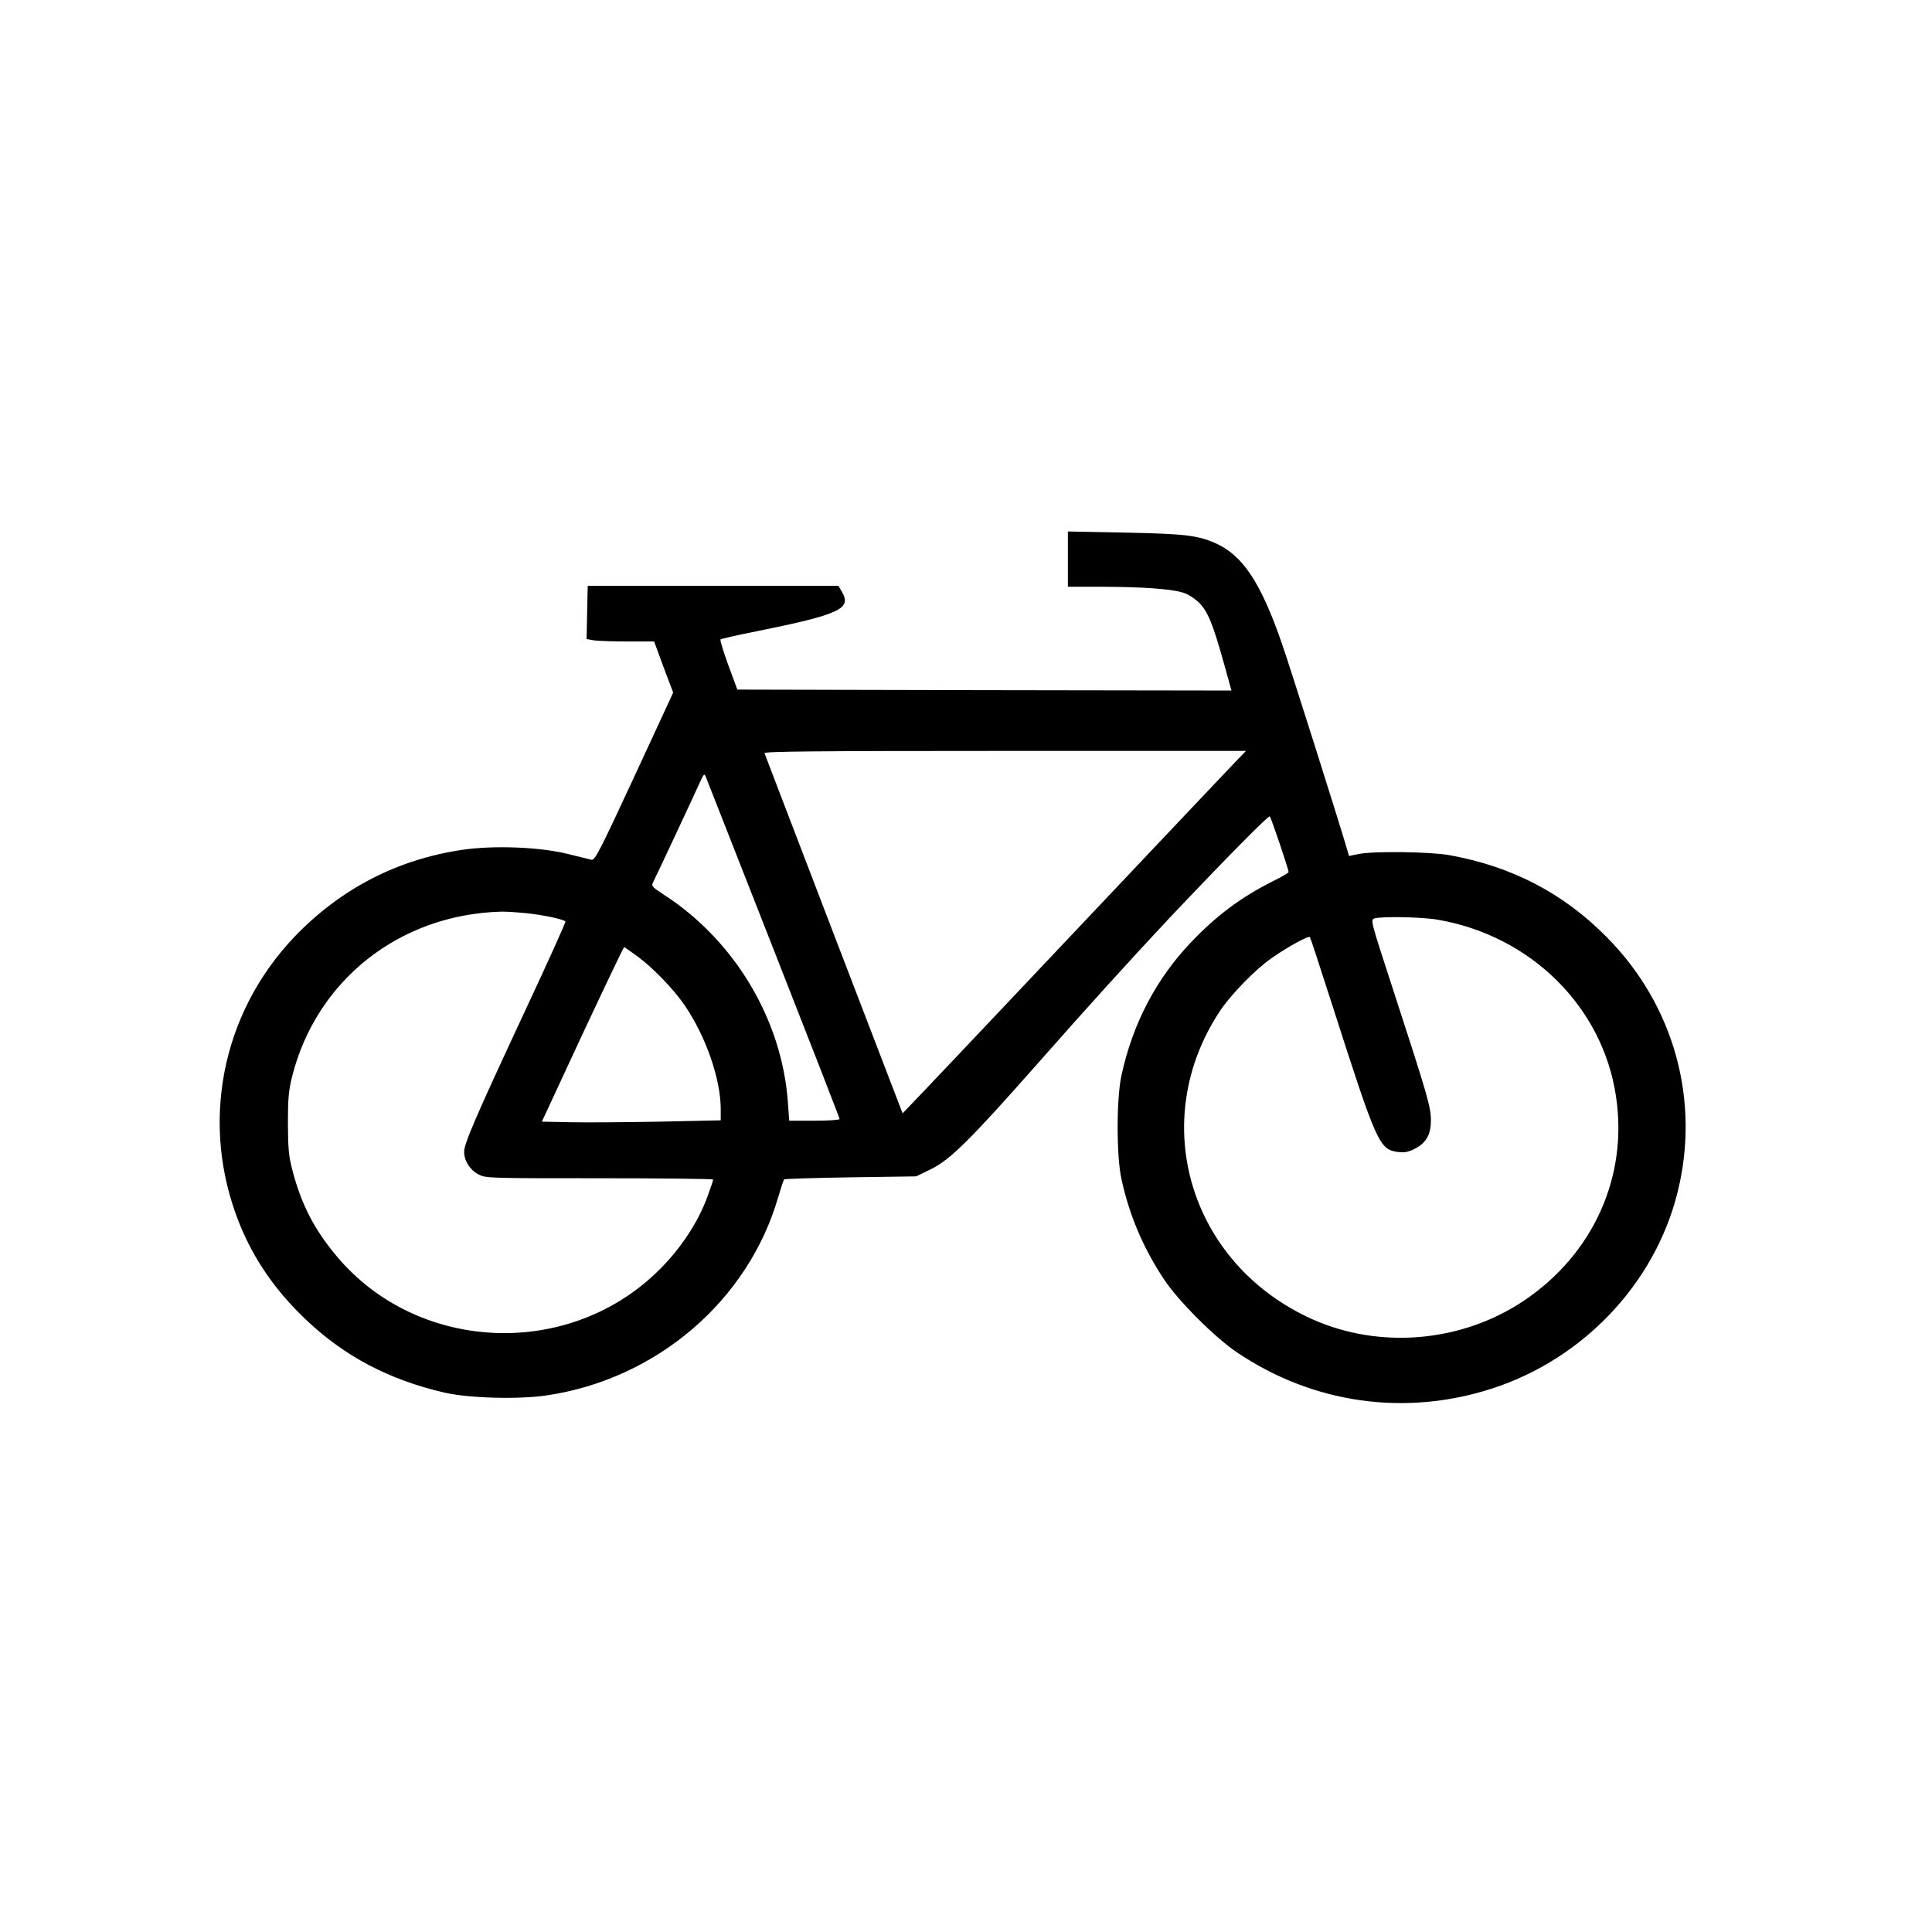
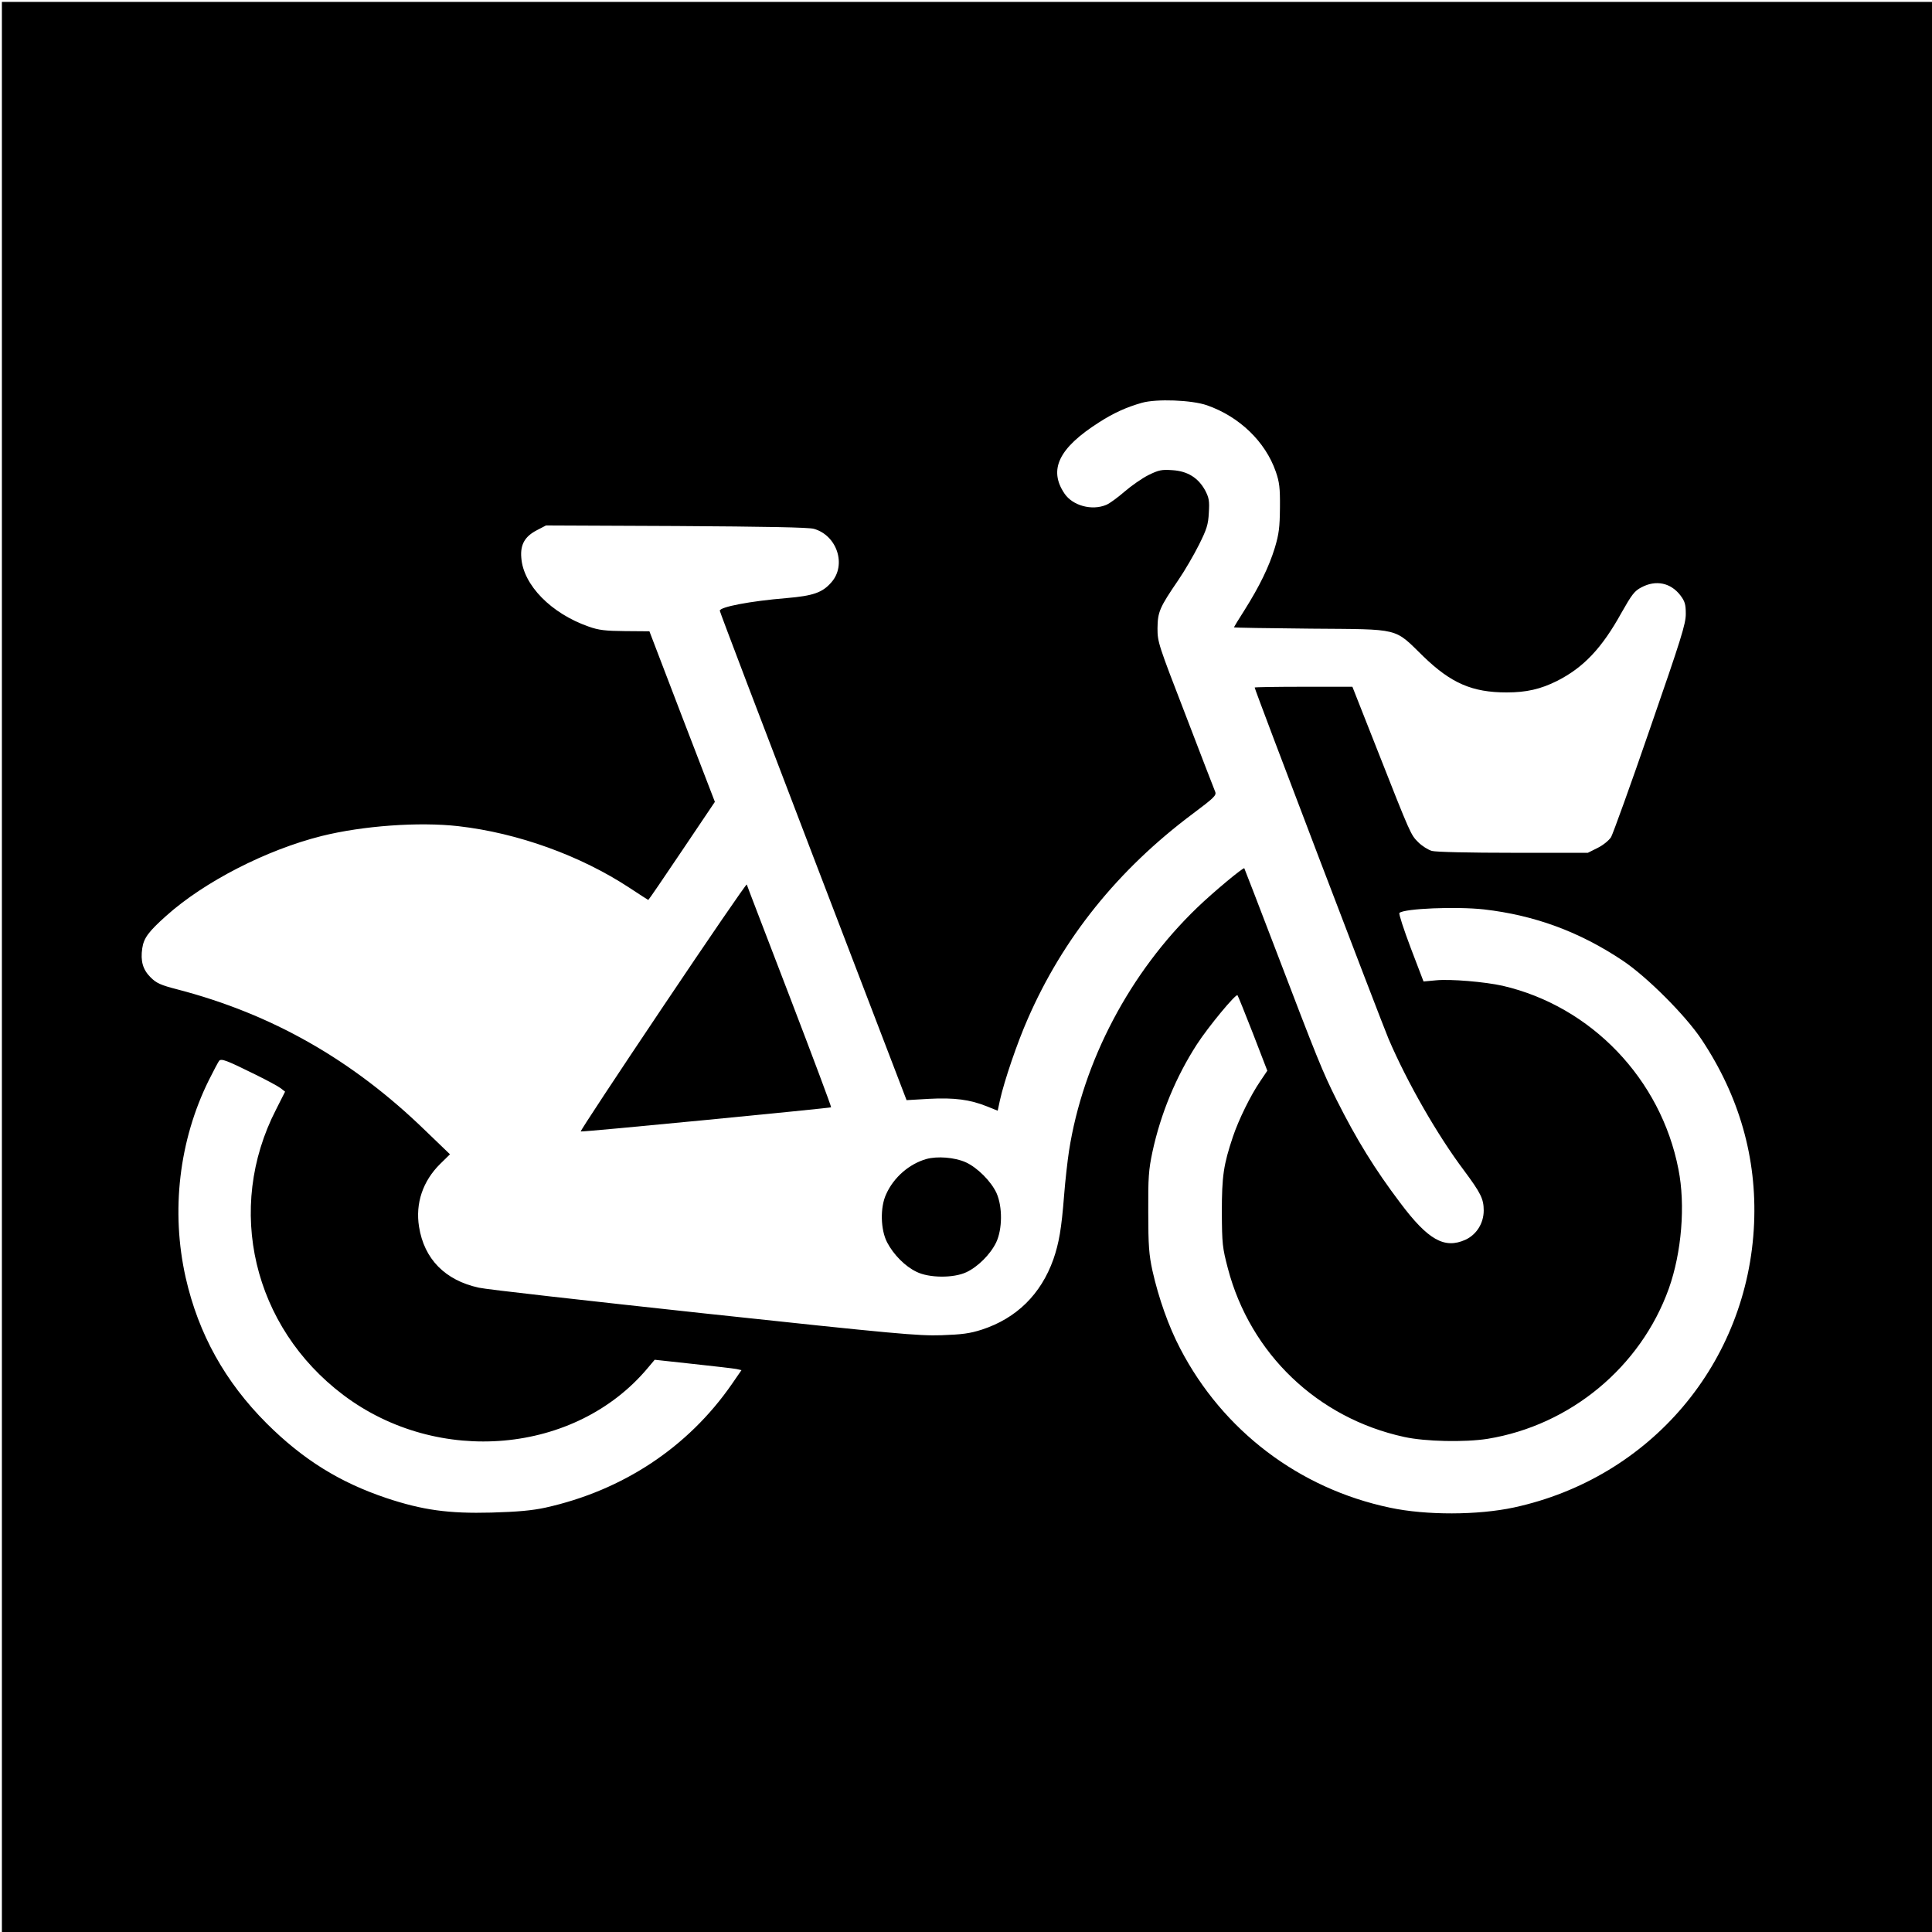
<svg xmlns="http://www.w3.org/2000/svg" version="1.0" width="1024pt" height="1024pt" viewBox="0 0 1024 1024" preserveAspectRatio="xMidYMid meet">
  <g transform="translate(0,1024) scale(0.1,-0.1)" fill="#000000" stroke="none">
-     <path d="M5660 7276 l0 -146 188 0 c211 -1 356 -11 422 -31 27 -8 61 -30 86 -54 46 -47 73 -112 133 -328 l38 -137 -1309 2 -1310 3 -48 130 c-26 72 -45 133 -41 136 3 3 89 23 191 43 440 89 505 119 453 208 l-19 33 -665 0 -664 0 -3 -141 -3 -141 38 -7 c21 -3 101 -6 179 -6 l141 0 50 -136 51 -135 -206 -445 c-183 -395 -209 -445 -227 -441 -11 3 -69 17 -130 32 -149 36 -388 45 -553 21 -347 -51 -647 -207 -890 -460 -391 -409 -504 -997 -293 -1521 77 -191 191 -356 352 -509 205 -195 441 -319 734 -387 131 -30 393 -37 542 -15 583 86 1069 502 1228 1052 14 48 28 90 31 93 3 3 162 8 353 11 l347 5 80 39 c102 51 206 154 562 557 255 290 512 573 701 774 300 317 525 545 531 538 8 -8 100 -282 100 -295 0 -4 -37 -26 -82 -48 -168 -84 -299 -181 -434 -323 -185 -193 -311 -433 -370 -707 -27 -121 -27 -429 0 -550 42 -192 115 -364 225 -530 74 -113 269 -308 386 -387 404 -273 893 -342 1355 -192 482 157 859 555 980 1034 124 489 -16 998 -375 1359 -228 231 -500 373 -830 433 -103 19 -408 23 -487 6 l-48 -10 -9 31 c-32 113 -308 986 -347 1096 -112 324 -208 468 -354 532 -95 41 -164 49 -477 55 l-303 6 0 -147z m889 -1073 c-31 -32 -420 -443 -864 -913 -444 -470 -829 -877 -855 -903 l-46 -48 -364 948 c-200 521 -365 954 -368 961 -3 9 256 12 1274 12 l1278 0 -55 -57z m-2450 -992 c193 -491 351 -897 351 -902 0 -5 -60 -9 -134 -9 l-133 0 -7 97 c-31 438 -282 859 -659 1102 -65 43 -66 44 -53 70 15 29 205 435 244 521 20 46 26 52 32 35 4 -11 166 -422 359 -914z m-1310 189 c88 -9 197 -32 208 -44 3 -2 -97 -224 -223 -493 -253 -543 -314 -684 -314 -728 0 -47 31 -96 75 -119 39 -21 53 -21 643 -21 331 0 602 -3 602 -7 0 -4 -13 -43 -29 -87 -54 -147 -150 -290 -276 -410 -480 -456 -1266 -414 -1689 89 -119 142 -186 270 -234 449 -22 83 -25 117 -26 256 0 133 4 175 22 248 128 511 569 860 1107 875 22 1 82 -3 134 -8z m4834 -35 c492 -86 871 -461 942 -935 65 -427 -121 -839 -491 -1086 -329 -219 -761 -256 -1119 -96 -651 293 -877 1050 -488 1635 59 88 186 218 273 279 86 60 197 121 203 111 3 -4 55 -163 116 -353 239 -745 251 -773 352 -786 34 -4 54 0 89 18 60 31 85 76 84 153 0 68 -20 136 -202 695 -115 353 -119 365 -98 372 40 12 254 8 339 -7z m-4243 -195 c83 -61 193 -176 250 -260 112 -165 189 -388 190 -546 l0 -62 -322 -7 c-178 -3 -391 -5 -474 -3 l-152 3 215 463 c119 254 218 462 221 462 2 0 35 -23 72 -50z" />
+     <path d="M10 5115 l0 -5115 5115 0 5115 0 0 5115 0 5115 -5115 0 -5115 0 0 -5115z m6387 2977 c172 -60 310 -193 365 -352 19 -55 23 -85 22 -190 -1 -105 -5 -139 -27 -213 -31 -101 -81 -204 -161 -331 -31 -48 -56 -90 -56 -91 0 -2 183 -5 408 -7 481 -4 438 7 597 -148 146 -141 258 -190 440 -190 105 0 180 17 268 61 140 71 237 173 341 361 55 97 69 116 106 135 77 41 155 24 206 -42 24 -32 29 -47 29 -99 0 -53 -24 -130 -189 -606 -103 -300 -197 -559 -207 -577 -12 -18 -41 -42 -71 -57 l-52 -26 -395 0 c-232 0 -411 4 -432 10 -20 6 -52 26 -72 46 -40 40 -39 37 -222 502 l-127 322 -259 0 c-142 0 -259 -2 -259 -4 0 -12 669 -1766 710 -1863 99 -231 259 -510 399 -696 89 -120 105 -151 105 -213 0 -67 -38 -128 -97 -155 -111 -50 -198 -1 -345 195 -136 180 -232 336 -338 547 -74 148 -102 217 -324 799 -89 234 -164 426 -165 428 -5 6 -164 -126 -249 -208 -357 -343 -606 -815 -680 -1290 -8 -52 -20 -158 -26 -235 -14 -179 -27 -253 -57 -340 -66 -185 -195 -312 -378 -372 -65 -21 -105 -26 -215 -30 -122 -4 -244 7 -1260 116 -619 67 -1155 127 -1192 136 -179 39 -290 152 -317 323 -20 124 20 242 112 333 l52 51 -131 126 c-386 375 -814 618 -1314 748 -89 23 -111 33 -142 64 -41 41 -54 86 -44 154 8 54 33 88 127 172 201 180 529 349 824 423 217 54 515 76 725 52 315 -36 647 -156 907 -327 53 -35 98 -64 99 -64 2 0 82 117 178 260 l175 260 -174 452 -173 452 -129 1 c-105 1 -140 5 -193 24 -198 69 -347 220 -357 365 -6 70 19 113 83 146 l48 25 691 -3 c476 -3 702 -7 729 -15 123 -35 174 -192 92 -284 -47 -54 -96 -71 -237 -83 -194 -16 -354 -47 -354 -67 0 -6 223 -592 495 -1302 l495 -1292 120 7 c133 7 216 -4 306 -40 l57 -23 12 56 c23 103 91 303 147 430 187 429 478 791 875 1088 112 84 126 97 119 116 -5 12 -76 195 -157 407 -145 375 -149 387 -149 460 1 87 11 110 110 255 35 51 84 136 110 188 41 82 49 107 52 169 4 63 1 79 -19 118 -37 68 -94 103 -174 108 -57 4 -72 1 -127 -26 -34 -17 -91 -57 -127 -88 -36 -31 -79 -63 -97 -70 -76 -32 -178 -4 -221 60 -86 127 -30 242 184 378 76 49 145 80 226 103 78 22 264 15 345 -13z m1468 -2672 c269 -31 506 -118 735 -271 128 -85 334 -291 419 -419 200 -301 293 -628 278 -975 -32 -738 -548 -1348 -1273 -1505 -191 -41 -466 -42 -657 -1 -481 101 -885 408 -1111 842 -62 118 -115 268 -148 415 -18 84 -22 131 -22 309 -1 184 2 224 22 319 44 204 125 399 236 571 61 94 206 269 215 260 3 -4 40 -95 82 -203 l76 -197 -37 -55 c-52 -76 -115 -205 -145 -294 -50 -149 -59 -209 -59 -401 1 -169 3 -187 32 -298 119 -452 475 -793 934 -893 113 -25 323 -29 443 -10 439 72 811 381 960 796 68 191 89 443 51 633 -93 478 -462 863 -931 972 -93 21 -279 37 -355 29 l-65 -6 -68 178 c-37 98 -64 181 -60 185 24 24 302 35 448 19z m-6510 -876 c61 -30 120 -62 133 -72 l23 -18 -48 -95 c-270 -525 -122 -1152 357 -1513 502 -378 1231 -313 1613 143 l37 44 202 -22 c112 -12 215 -24 231 -27 l27 -6 -51 -74 c-232 -335 -578 -564 -989 -655 -70 -15 -145 -22 -285 -26 -227 -6 -365 13 -557 77 -247 83 -441 203 -634 395 -221 221 -362 474 -430 774 -79 352 -35 727 123 1046 25 50 49 95 54 102 12 14 38 4 194 -73z" />
+     <path d="M3513 4903 c-243 -362 -439 -659 -435 -660 10 -4 1322 124 1327 128 2 3 -97 267 -220 588 -123 321 -226 588 -227 593 -2 5 -202 -287 -445 -649z" />
+     <path d="M4910 4097 c-91 -26 -173 -97 -213 -186 -33 -70 -30 -189 5 -256 34 -65 95 -127 156 -156 66 -33 196 -34 264 -2 60 28 127 94 158 158 33 70 34 188 2 261 -29 63 -102 136 -164 164 -59 26 -150 33 -208 17z" />
  </g>
</svg>
